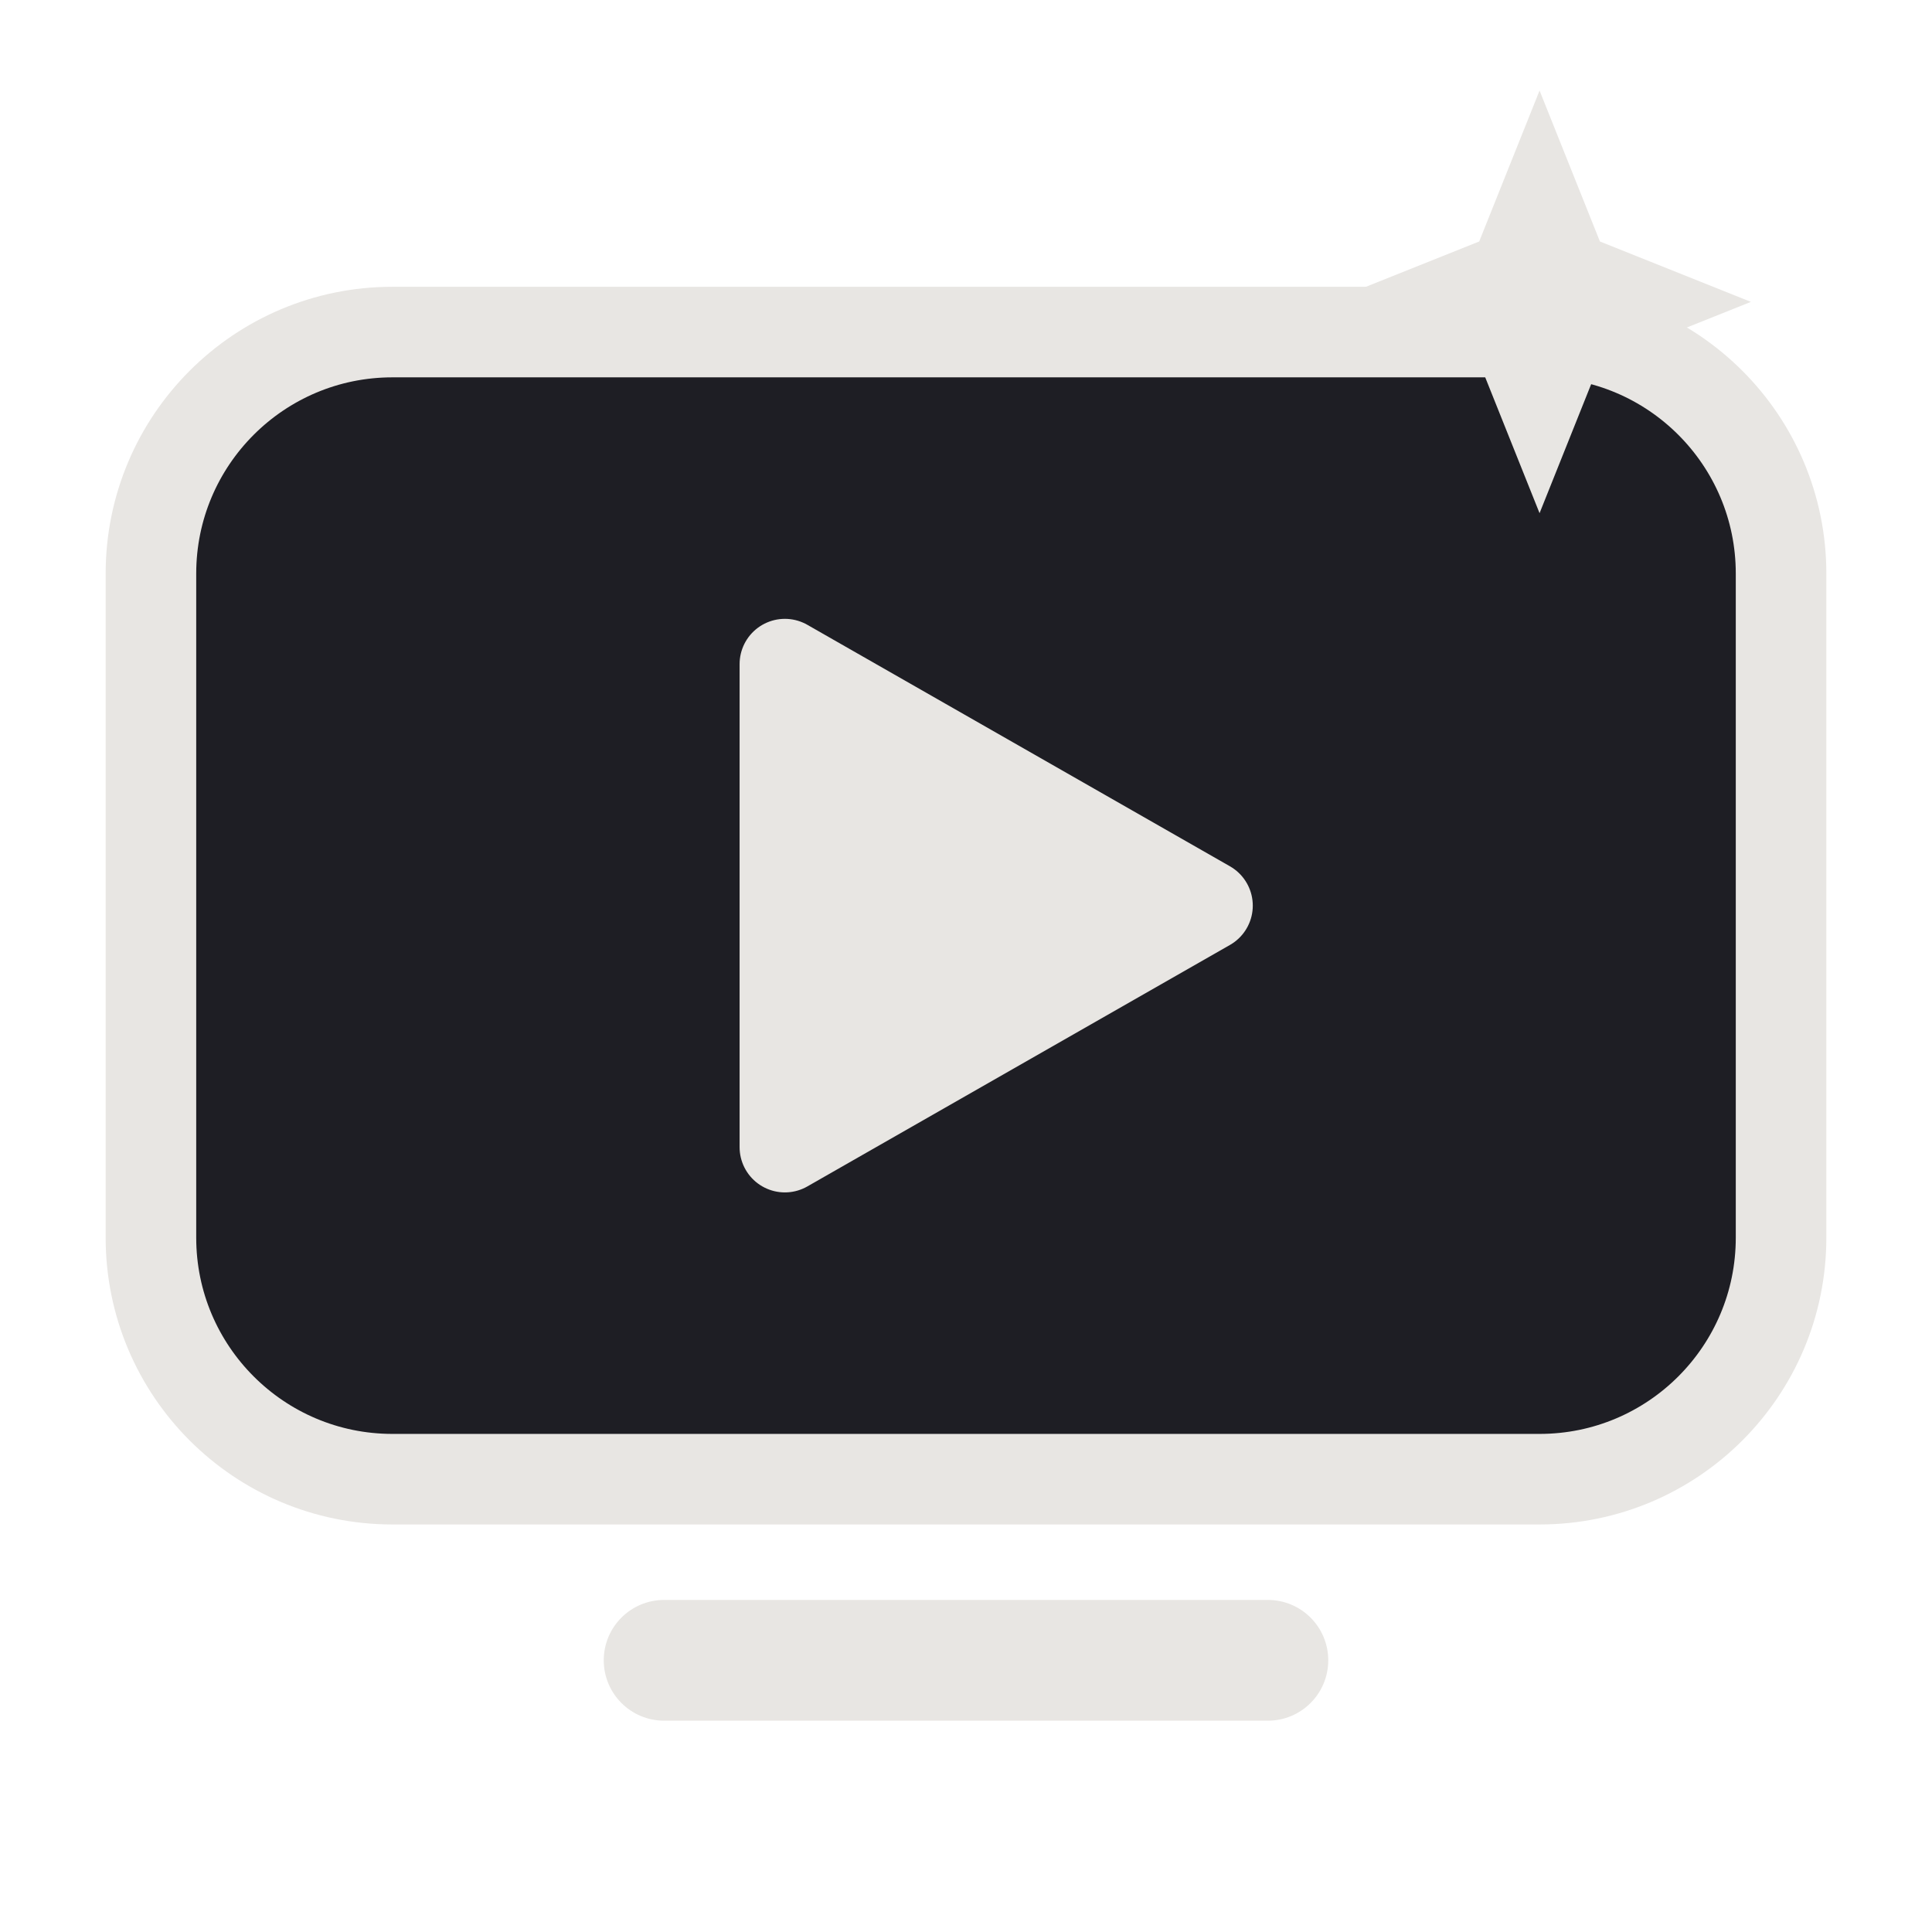
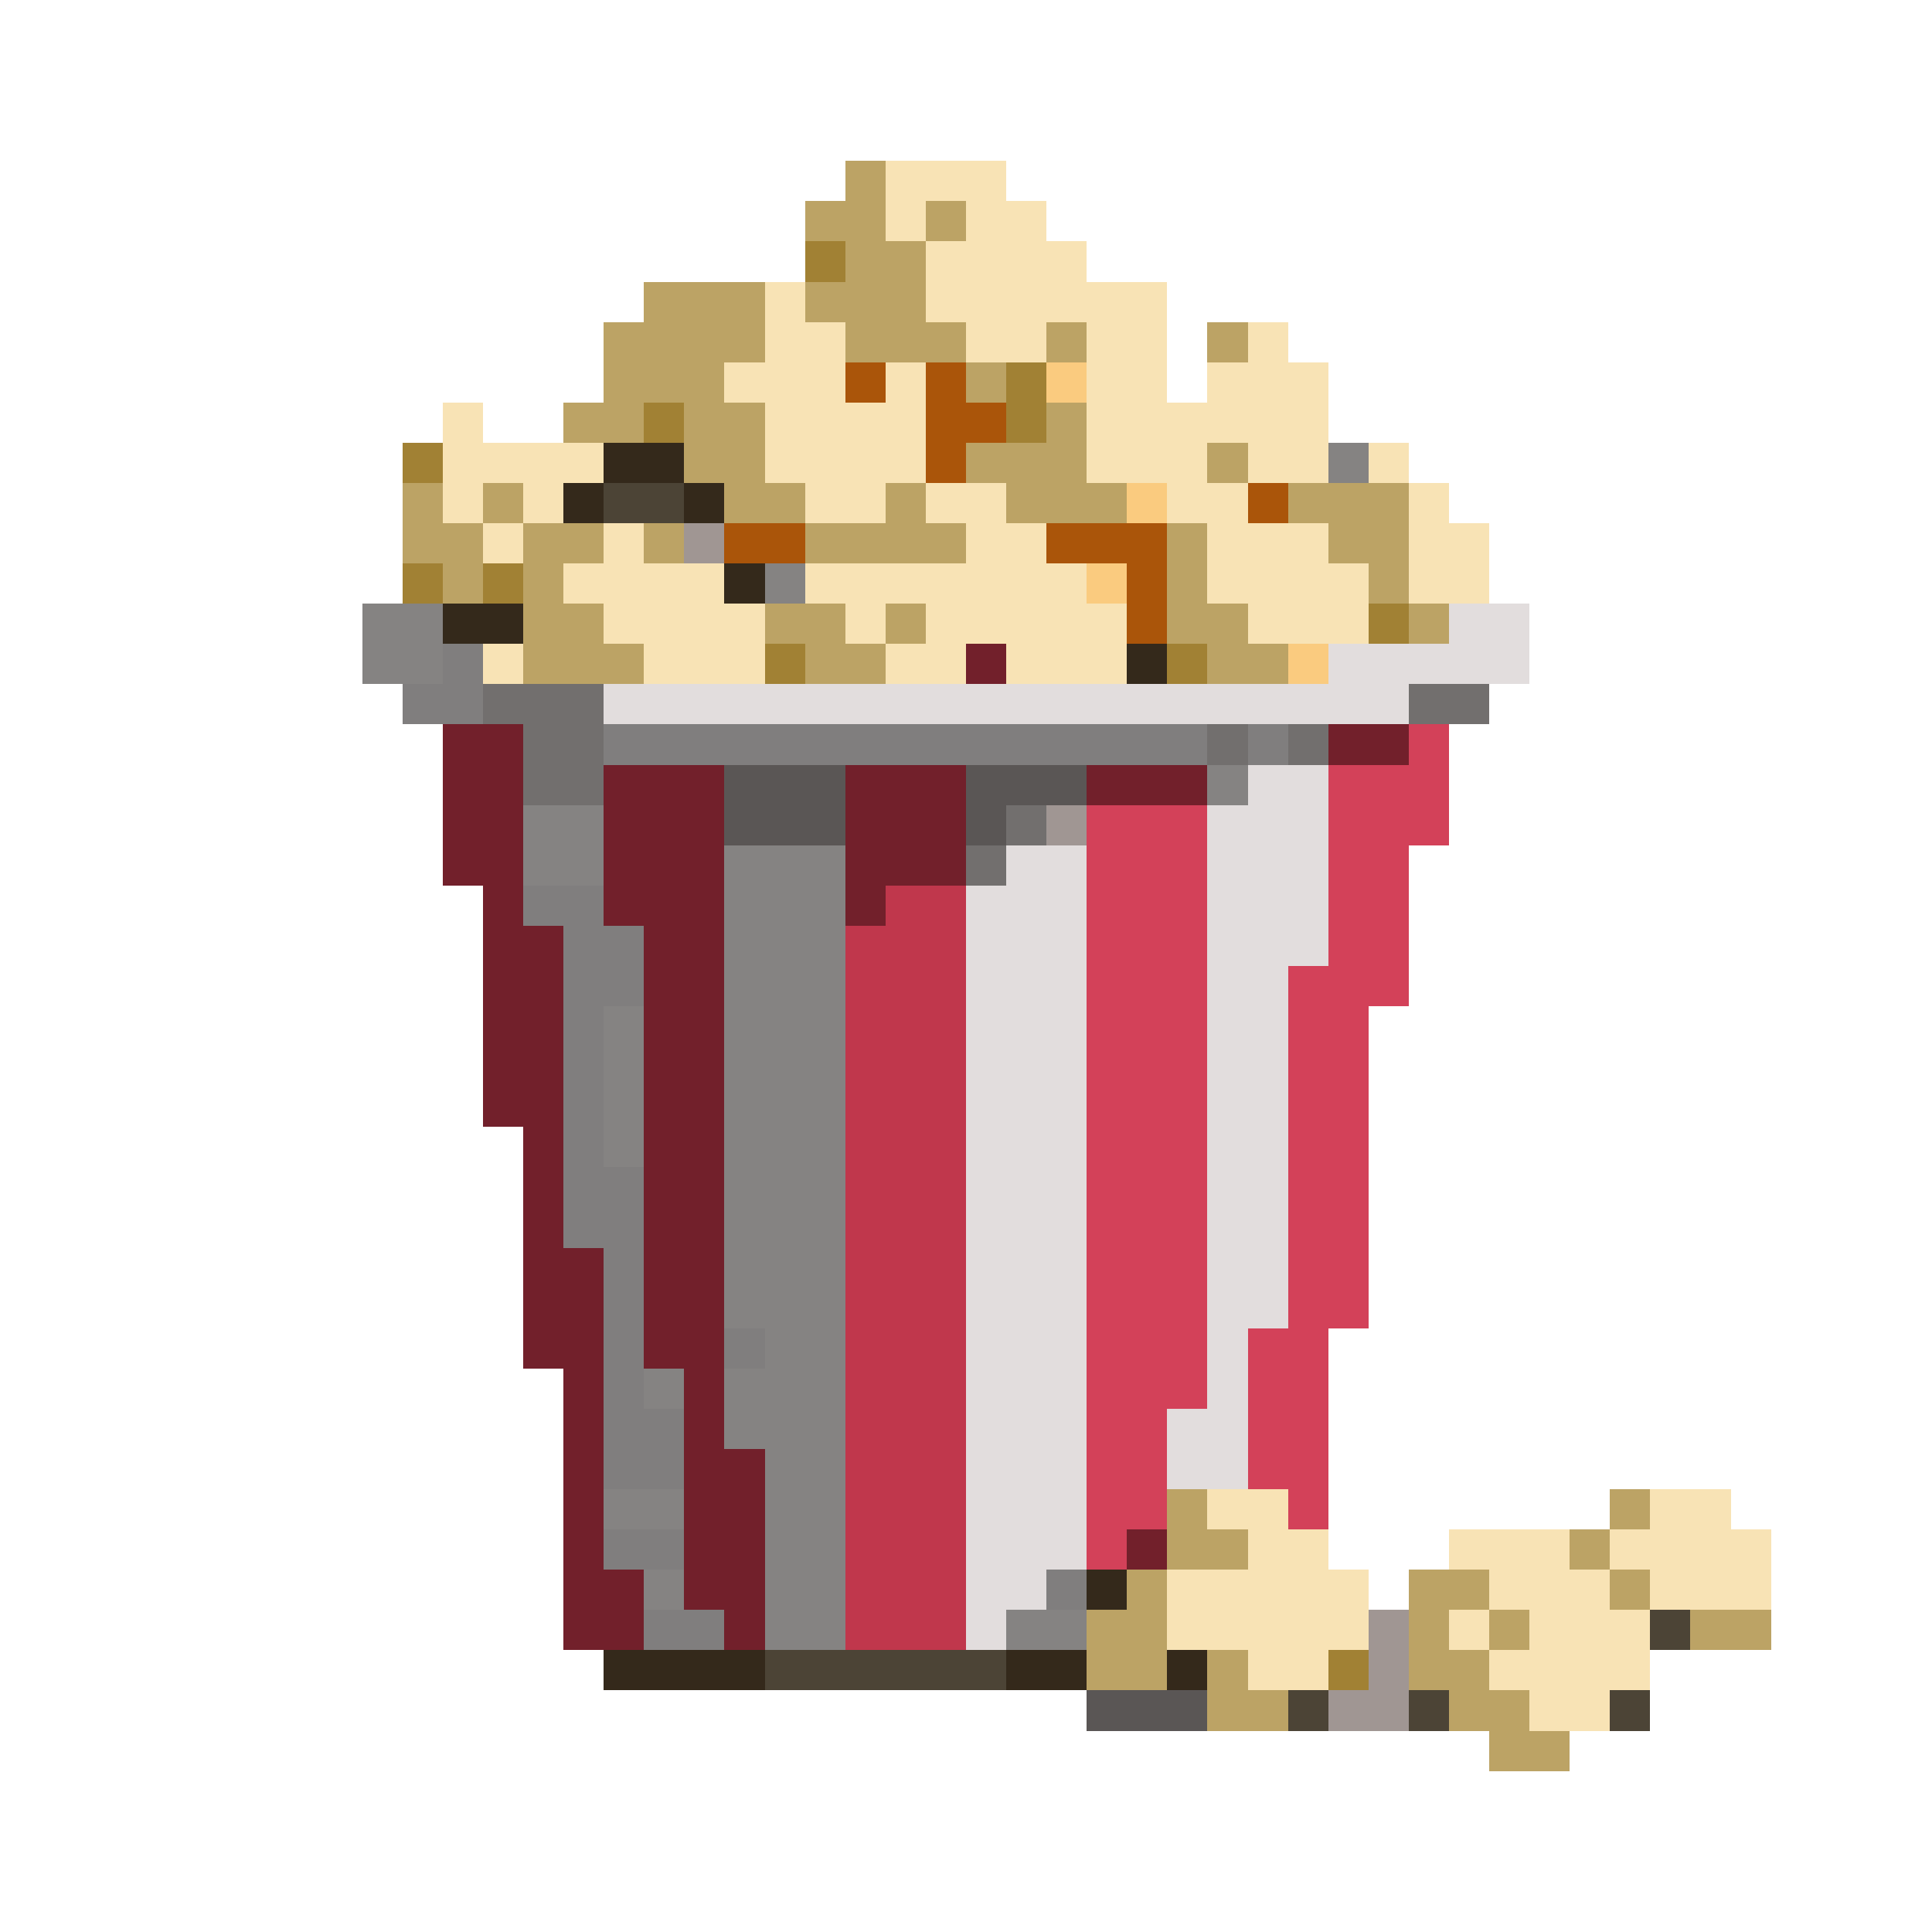
- <svg xmlns="http://www.w3.org/2000/svg" viewBox="0 0 128 128">
-   <rect x="10" y="22" width="108" height="76" rx="16" fill="#1e1e24" />
-   <rect x="10" y="22" width="108" height="76" rx="16" fill="none" stroke="#e8e6e3" stroke-width="6" />
-   <path d="M52 44 L80 60 L52 76 Z" fill="#e8e6e3" stroke="#e8e6e3" stroke-width="6" stroke-linejoin="round" />
-   <path d="M102 6 L106 16 L116 20 L106 24 L102 34 L98 24 L88 20 L98 16 Z" fill="#e8e6e3" />
-   <rect x="40" y="106" width="48" height="8" rx="4" fill="#e8e6e3" />
+ <svg xmlns="http://www.w3.org/2000/svg" version="1.1" width="48" height="48" viewBox="0 0 48 48" shape-rendering="crispEdges">
+   <rect x="21" y="4" width="1" height="5" fill="#BCA365" />
+   <rect x="22" y="4" width="3" height="1" fill="#F8E3B5" />
+   <rect x="20" y="5" width="1" height="1" fill="#BCA365" />
+   <rect x="22" y="5" width="1" height="1" fill="#F8E3B5" />
+   <rect x="23" y="5" width="1" height="1" fill="#BCA365" />
+   <rect x="24" y="5" width="2" height="4" fill="#F8E3B5" />
+   <rect x="20" y="6" width="1" height="1" fill="#A18134" />
+   <rect x="22" y="6" width="1" height="3" fill="#BCA365" />
+   <rect x="23" y="6" width="1" height="2" fill="#F8E3B5" />
+   <rect x="26" y="6" width="1" height="2" fill="#F8E3B5" />
+   <rect x="16" y="7" width="3" height="2" fill="#BCA365" />
+   <rect x="19" y="7" width="1" height="5" fill="#F8E3B5" />
+   <rect x="20" y="7" width="1" height="1" fill="#BCA365" />
+   <rect x="27" y="7" width="2" height="5" fill="#F8E3B5" />
+   <rect x="15" y="8" width="1" height="3" fill="#BCA365" />
+   <rect x="20" y="8" width="1" height="5" fill="#F8E3B5" />
+   <rect x="23" y="8" width="1" height="1" fill="#BCA365" />
+   <rect x="26" y="8" width="1" height="1" fill="#BCA365" />
+   <rect x="30" y="8" width="1" height="1" fill="#BCA365" />
+   <rect x="31" y="8" width="1" height="4" fill="#F8E3B5" />
+   <rect x="16" y="9" width="2" height="1" fill="#BCA365" />
+   <rect x="18" y="9" width="1" height="1" fill="#F8E3B5" />
+   <rect x="21" y="9" width="1" height="1" fill="#AA550A" />
+   <rect x="22" y="9" width="1" height="3" fill="#F8E3B5" />
+   <rect x="23" y="9" width="1" height="3" fill="#AA550A" />
+   <rect x="24" y="9" width="1" height="1" fill="#BCA365" />
+   <rect x="25" y="9" width="1" height="2" fill="#A18134" />
+   <rect x="26" y="9" width="1" height="1" fill="#FACB7F" />
+   <rect x="30" y="9" width="1" height="2" fill="#F8E3B5" />
+   <rect x="32" y="9" width="1" height="3" fill="#F8E3B5" />
+   <rect x="11" y="10" width="1" height="3" fill="#F8E3B5" />
+   <rect x="14" y="10" width="1" height="1" fill="#BCA365" />
+   <rect x="16" y="10" width="1" height="1" fill="#A18134" />
+   <rect x="17" y="10" width="2" height="2" fill="#BCA365" />
+   <rect x="21" y="10" width="1" height="3" fill="#F8E3B5" />
+   <rect x="24" y="10" width="1" height="1" fill="#AA550A" />
+   <rect x="26" y="10" width="1" height="3" fill="#BCA365" />
+   <rect x="29" y="10" width="1" height="3" fill="#F8E3B5" />
+   <rect x="10" y="11" width="1" height="1" fill="#A18134" />
+   <rect x="12" y="11" width="3" height="1" fill="#F8E3B5" />
+   <rect x="15" y="11" width="2" height="1" fill="#34291B" />
+   <rect x="24" y="11" width="2" height="1" fill="#BCA365" />
+   <rect x="30" y="11" width="1" height="1" fill="#BCA365" />
+   <rect x="33" y="11" width="1" height="1" fill="#858382" />
+   <rect x="34" y="11" width="1" height="1" fill="#F8E3B5" />
+   <rect x="10" y="12" width="1" height="2" fill="#BCA365" />
+   <rect x="12" y="12" width="1" height="1" fill="#BCA365" />
+   <rect x="13" y="12" width="1" height="1" fill="#F8E3B5" />
+   <rect x="14" y="12" width="1" height="1" fill="#34291B" />
+   <rect x="15" y="12" width="2" height="1" fill="#4C4436" />
+   <rect x="17" y="12" width="1" height="1" fill="#34291B" />
+   <rect x="18" y="12" width="2" height="1" fill="#BCA365" />
+   <rect x="22" y="12" width="1" height="2" fill="#BCA365" />
+   <rect x="23" y="12" width="2" height="1" fill="#F8E3B5" />
+   <rect x="25" y="12" width="1" height="1" fill="#BCA365" />
+   <rect x="27" y="12" width="1" height="1" fill="#BCA365" />
+   <rect x="28" y="12" width="1" height="1" fill="#FACB7F" />
+   <rect x="30" y="12" width="1" height="3" fill="#F8E3B5" />
+   <rect x="31" y="12" width="1" height="1" fill="#AA550A" />
+   <rect x="32" y="12" width="3" height="1" fill="#BCA365" />
+   <rect x="35" y="12" width="1" height="3" fill="#F8E3B5" />
+   <rect x="11" y="13" width="1" height="2" fill="#BCA365" />
+   <rect x="12" y="13" width="1" height="1" fill="#F8E3B5" />
+   <rect x="13" y="13" width="2" height="1" fill="#BCA365" />
+   <rect x="15" y="13" width="1" height="3" fill="#F8E3B5" />
+   <rect x="16" y="13" width="1" height="1" fill="#BCA365" />
+   <rect x="17" y="13" width="1" height="1" fill="#A09693" />
+   <rect x="18" y="13" width="2" height="1" fill="#AA550A" />
+   <rect x="20" y="13" width="2" height="1" fill="#BCA365" />
+   <rect x="23" y="13" width="1" height="1" fill="#BCA365" />
+   <rect x="24" y="13" width="2" height="3" fill="#F8E3B5" />
+   <rect x="26" y="13" width="3" height="1" fill="#AA550A" />
+   <rect x="29" y="13" width="1" height="3" fill="#BCA365" />
+   <rect x="31" y="13" width="2" height="3" fill="#F8E3B5" />
+   <rect x="33" y="13" width="2" height="1" fill="#BCA365" />
+   <rect x="36" y="13" width="1" height="2" fill="#F8E3B5" />
+   <rect x="10" y="14" width="1" height="1" fill="#A18134" />
+   <rect x="12" y="14" width="1" height="1" fill="#A18134" />
+   <rect x="13" y="14" width="1" height="3" fill="#BCA365" />
+   <rect x="14" y="14" width="1" height="1" fill="#F8E3B5" />
+   <rect x="16" y="14" width="2" height="3" fill="#F8E3B5" />
+   <rect x="18" y="14" width="1" height="1" fill="#34291B" />
+   <rect x="19" y="14" width="1" height="1" fill="#858382" />
+   <rect x="20" y="14" width="4" height="1" fill="#F8E3B5" />
+   <rect x="26" y="14" width="1" height="3" fill="#F8E3B5" />
+   <rect x="27" y="14" width="1" height="1" fill="#FACB7F" />
+   <rect x="28" y="14" width="1" height="2" fill="#AA550A" />
+   <rect x="33" y="14" width="1" height="2" fill="#F8E3B5" />
+   <rect x="34" y="14" width="1" height="1" fill="#BCA365" />
+   <rect x="9" y="15" width="2" height="2" fill="#858382" />
+   <rect x="11" y="15" width="2" height="1" fill="#34291B" />
+   <rect x="14" y="15" width="1" height="2" fill="#BCA365" />
+   <rect x="18" y="15" width="1" height="2" fill="#F8E3B5" />
+   <rect x="19" y="15" width="2" height="1" fill="#BCA365" />
+   <rect x="21" y="15" width="1" height="1" fill="#F8E3B5" />
+   <rect x="22" y="15" width="1" height="1" fill="#BCA365" />
+   <rect x="23" y="15" width="1" height="2" fill="#F8E3B5" />
+   <rect x="27" y="15" width="1" height="2" fill="#F8E3B5" />
+   <rect x="30" y="15" width="1" height="2" fill="#BCA365" />
+   <rect x="34" y="15" width="1" height="1" fill="#A18134" />
+   <rect x="35" y="15" width="1" height="1" fill="#BCA365" />
+   <rect x="36" y="15" width="2" height="2" fill="#E2DDDD" />
+   <rect x="11" y="16" width="1" height="2" fill="#807E7E" />
+   <rect x="12" y="16" width="1" height="1" fill="#F8E3B5" />
+   <rect x="15" y="16" width="1" height="1" fill="#BCA365" />
+   <rect x="19" y="16" width="1" height="1" fill="#A18134" />
+   <rect x="20" y="16" width="2" height="1" fill="#BCA365" />
+   <rect x="22" y="16" width="1" height="1" fill="#F8E3B5" />
+   <rect x="24" y="16" width="1" height="1" fill="#72202B" />
+   <rect x="25" y="16" width="1" height="1" fill="#F8E3B5" />
+   <rect x="28" y="16" width="1" height="1" fill="#34291B" />
+   <rect x="29" y="16" width="1" height="1" fill="#A18134" />
+   <rect x="31" y="16" width="1" height="1" fill="#BCA365" />
+   <rect x="32" y="16" width="1" height="1" fill="#FACB7F" />
+   <rect x="33" y="16" width="3" height="1" fill="#E2DDDD" />
+   <rect x="10" y="17" width="1" height="1" fill="#807E7E" />
+   <rect x="12" y="17" width="3" height="1" fill="#726F6E" />
+   <rect x="15" y="17" width="20" height="1" fill="#E2DDDD" />
+   <rect x="35" y="17" width="2" height="1" fill="#726F6E" />
+   <rect x="11" y="18" width="2" height="4" fill="#72202B" />
+   <rect x="13" y="18" width="2" height="2" fill="#726F6E" />
+   <rect x="15" y="18" width="15" height="1" fill="#807E7E" />
+   <rect x="30" y="18" width="1" height="1" fill="#726F6E" />
+   <rect x="31" y="18" width="1" height="1" fill="#807E7E" />
+   <rect x="32" y="18" width="1" height="1" fill="#726F6E" />
+   <rect x="33" y="18" width="2" height="1" fill="#72202B" />
+   <rect x="35" y="18" width="1" height="3" fill="#D34159" />
+   <rect x="15" y="19" width="3" height="4" fill="#72202B" />
+   <rect x="18" y="19" width="3" height="2" fill="#5A5655" />
+   <rect x="21" y="19" width="3" height="3" fill="#72202B" />
+   <rect x="24" y="19" width="3" height="1" fill="#5A5655" />
+   <rect x="27" y="19" width="3" height="1" fill="#72202B" />
+   <rect x="30" y="19" width="1" height="1" fill="#858382" />
+   <rect x="31" y="19" width="2" height="5" fill="#E2DDDD" />
+   <rect x="33" y="19" width="2" height="6" fill="#D34159" />
+   <rect x="13" y="20" width="2" height="2" fill="#858382" />
+   <rect x="24" y="20" width="1" height="1" fill="#5A5655" />
+   <rect x="25" y="20" width="1" height="1" fill="#726F6E" />
+   <rect x="26" y="20" width="1" height="1" fill="#A09693" />
+   <rect x="27" y="20" width="3" height="15" fill="#D34159" />
+   <rect x="30" y="20" width="1" height="17" fill="#E2DDDD" />
+   <rect x="18" y="21" width="3" height="12" fill="#858382" />
+   <rect x="24" y="21" width="1" height="1" fill="#726F6E" />
+   <rect x="25" y="21" width="2" height="18" fill="#E2DDDD" />
+   <rect x="12" y="22" width="1" height="6" fill="#72202B" />
+   <rect x="13" y="22" width="2" height="1" fill="#807E7E" />
+   <rect x="21" y="22" width="1" height="1" fill="#72202B" />
+   <rect x="22" y="22" width="2" height="19" fill="#C0374C" />
+   <rect x="24" y="22" width="1" height="19" fill="#E2DDDD" />
+   <rect x="13" y="23" width="1" height="11" fill="#72202B" />
+   <rect x="14" y="23" width="2" height="2" fill="#807E7E" />
+   <rect x="16" y="23" width="2" height="11" fill="#72202B" />
+   <rect x="21" y="23" width="1" height="18" fill="#C0374C" />
+   <rect x="31" y="24" width="1" height="9" fill="#E2DDDD" />
+   <rect x="32" y="24" width="1" height="14" fill="#D34159" />
+   <rect x="14" y="25" width="1" height="6" fill="#807E7E" />
+   <rect x="15" y="25" width="1" height="4" fill="#858382" />
+   <rect x="33" y="25" width="1" height="8" fill="#D34159" />
+   <rect x="15" y="29" width="1" height="8" fill="#807E7E" />
+   <rect x="14" y="31" width="1" height="10" fill="#72202B" />
+   <rect x="18" y="33" width="1" height="1" fill="#807E7E" />
+   <rect x="19" y="33" width="2" height="8" fill="#858382" />
+   <rect x="31" y="33" width="1" height="4" fill="#D34159" />
+   <rect x="16" y="34" width="1" height="1" fill="#858382" />
+   <rect x="17" y="34" width="1" height="6" fill="#72202B" />
+   <rect x="18" y="34" width="1" height="2" fill="#858382" />
+   <rect x="16" y="35" width="1" height="2" fill="#807E7E" />
+   <rect x="27" y="35" width="2" height="3" fill="#D34159" />
+   <rect x="29" y="35" width="1" height="2" fill="#E2DDDD" />
+   <rect x="18" y="36" width="1" height="5" fill="#72202B" />
+   <rect x="15" y="37" width="2" height="1" fill="#858382" />
+   <rect x="29" y="37" width="1" height="2" fill="#BCA365" />
+   <rect x="30" y="37" width="2" height="1" fill="#F8E3B5" />
+   <rect x="40" y="37" width="1" height="1" fill="#BCA365" />
+   <rect x="41" y="37" width="2" height="3" fill="#F8E3B5" />
+   <rect x="15" y="38" width="2" height="1" fill="#807E7E" />
+   <rect x="27" y="38" width="1" height="1" fill="#D34159" />
+   <rect x="28" y="38" width="1" height="1" fill="#72202B" />
+   <rect x="30" y="38" width="1" height="1" fill="#BCA365" />
+   <rect x="31" y="38" width="2" height="4" fill="#F8E3B5" />
+   <rect x="36" y="38" width="3" height="1" fill="#F8E3B5" />
+   <rect x="39" y="38" width="1" height="1" fill="#BCA365" />
+   <rect x="40" y="38" width="1" height="1" fill="#F8E3B5" />
+   <rect x="43" y="38" width="1" height="2" fill="#F8E3B5" />
+   <rect x="15" y="39" width="1" height="2" fill="#72202B" />
+   <rect x="16" y="39" width="1" height="1" fill="#858382" />
+   <rect x="25" y="39" width="1" height="1" fill="#E2DDDD" />
+   <rect x="26" y="39" width="1" height="1" fill="#807E7E" />
+   <rect x="27" y="39" width="1" height="1" fill="#34291B" />
+   <rect x="28" y="39" width="1" height="3" fill="#BCA365" />
+   <rect x="29" y="39" width="2" height="2" fill="#F8E3B5" />
+   <rect x="33" y="39" width="1" height="2" fill="#F8E3B5" />
+   <rect x="35" y="39" width="2" height="1" fill="#BCA365" />
+   <rect x="37" y="39" width="3" height="1" fill="#F8E3B5" />
+   <rect x="40" y="39" width="1" height="1" fill="#BCA365" />
+   <rect x="16" y="40" width="2" height="1" fill="#807E7E" />
+   <rect x="25" y="40" width="2" height="1" fill="#858382" />
+   <rect x="27" y="40" width="1" height="2" fill="#BCA365" />
+   <rect x="34" y="40" width="1" height="3" fill="#A09693" />
+   <rect x="35" y="40" width="1" height="2" fill="#BCA365" />
+   <rect x="36" y="40" width="1" height="1" fill="#F8E3B5" />
+   <rect x="37" y="40" width="1" height="1" fill="#BCA365" />
+   <rect x="38" y="40" width="3" height="2" fill="#F8E3B5" />
+   <rect x="41" y="40" width="1" height="1" fill="#4C4436" />
+   <rect x="42" y="40" width="2" height="1" fill="#BCA365" />
+   <rect x="15" y="41" width="4" height="1" fill="#34291B" />
+   <rect x="19" y="41" width="6" height="1" fill="#4C4436" />
+   <rect x="25" y="41" width="2" height="1" fill="#34291B" />
+   <rect x="29" y="41" width="1" height="1" fill="#34291B" />
+   <rect x="30" y="41" width="1" height="2" fill="#BCA365" />
+   <rect x="33" y="41" width="1" height="1" fill="#A18134" />
+   <rect x="36" y="41" width="1" height="2" fill="#BCA365" />
+   <rect x="37" y="41" width="1" height="1" fill="#F8E3B5" />
+   <rect x="27" y="42" width="3" height="1" fill="#5A5655" />
+   <rect x="31" y="42" width="1" height="1" fill="#BCA365" />
+   <rect x="32" y="42" width="1" height="1" fill="#4C4436" />
+   <rect x="33" y="42" width="1" height="1" fill="#A09693" />
+   <rect x="35" y="42" width="1" height="1" fill="#4C4436" />
+   <rect x="37" y="42" width="1" height="2" fill="#BCA365" />
+   <rect x="38" y="42" width="2" height="1" fill="#F8E3B5" />
+   <rect x="40" y="42" width="1" height="1" fill="#4C4436" />
+   <rect x="38" y="43" width="1" height="1" fill="#BCA365" />
</svg>
